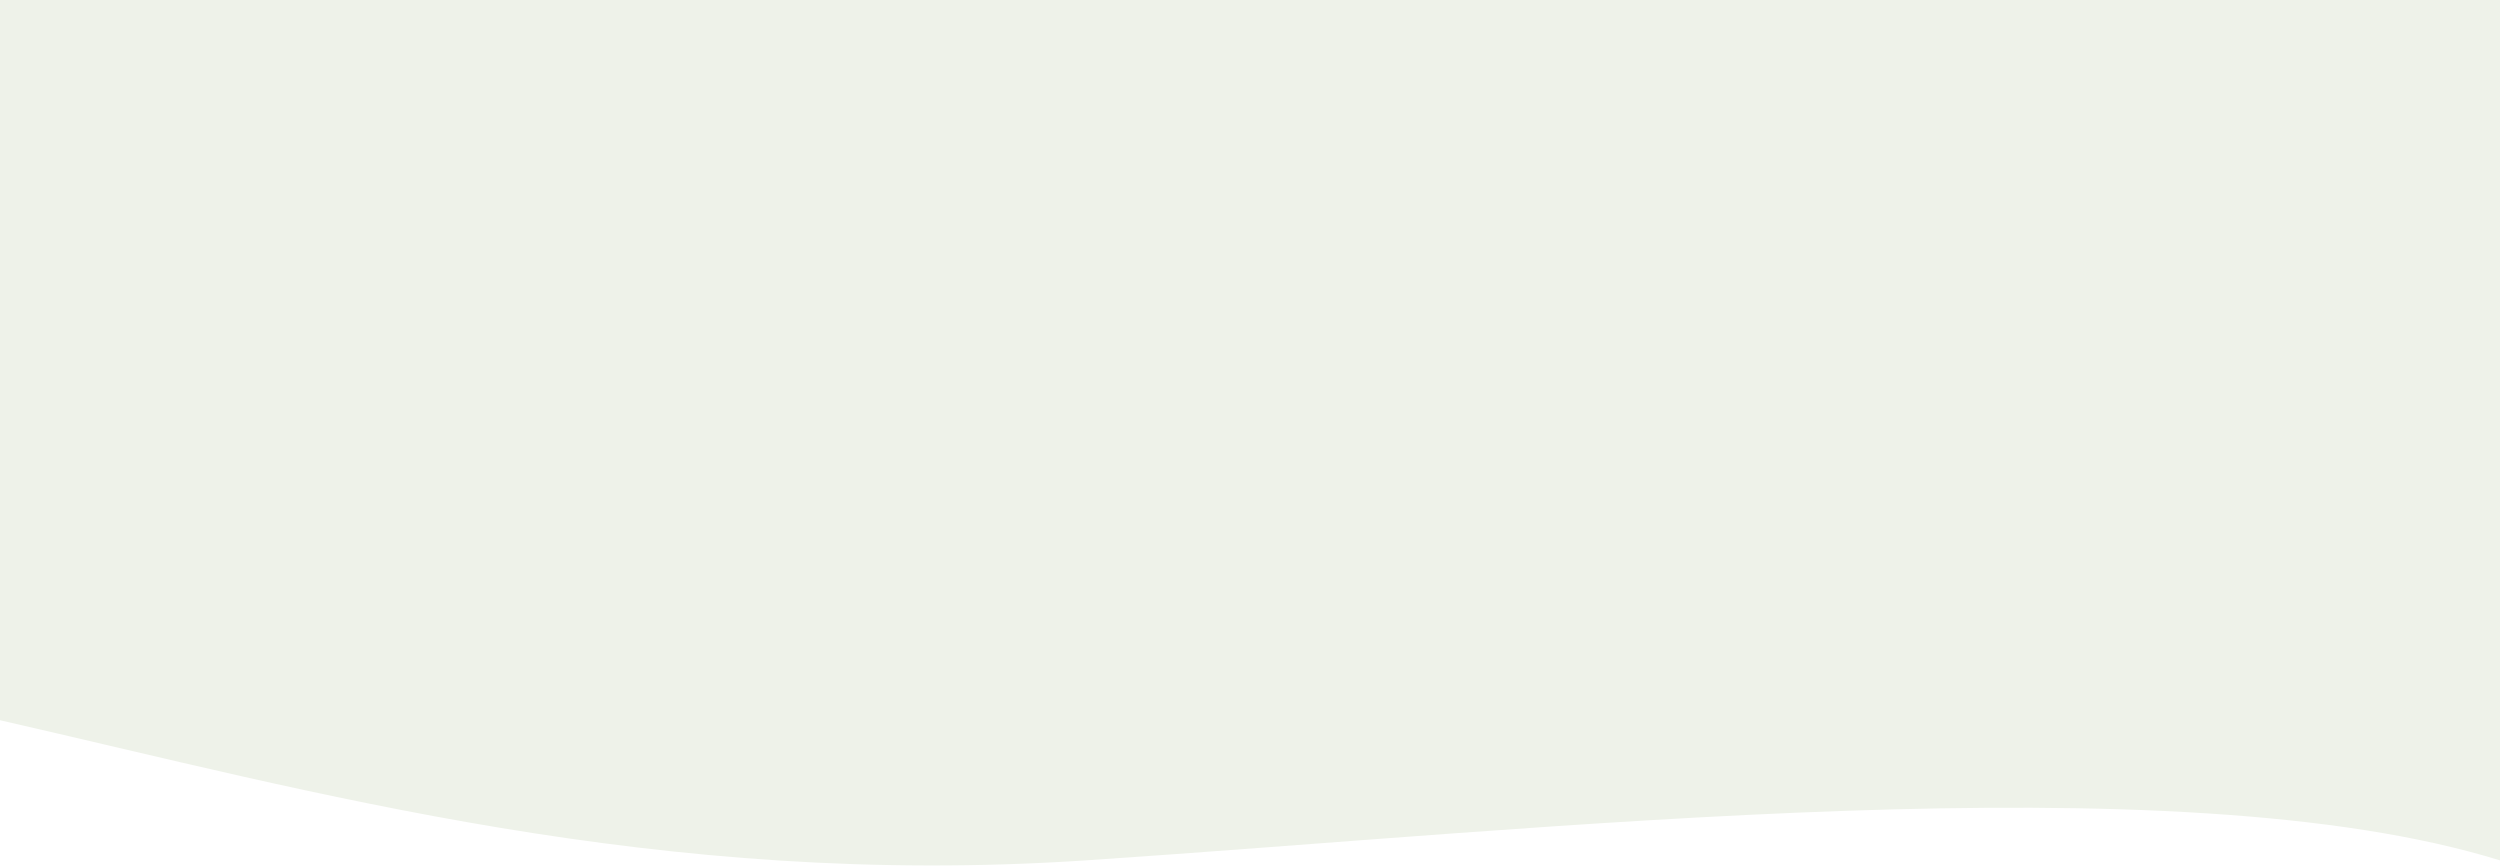
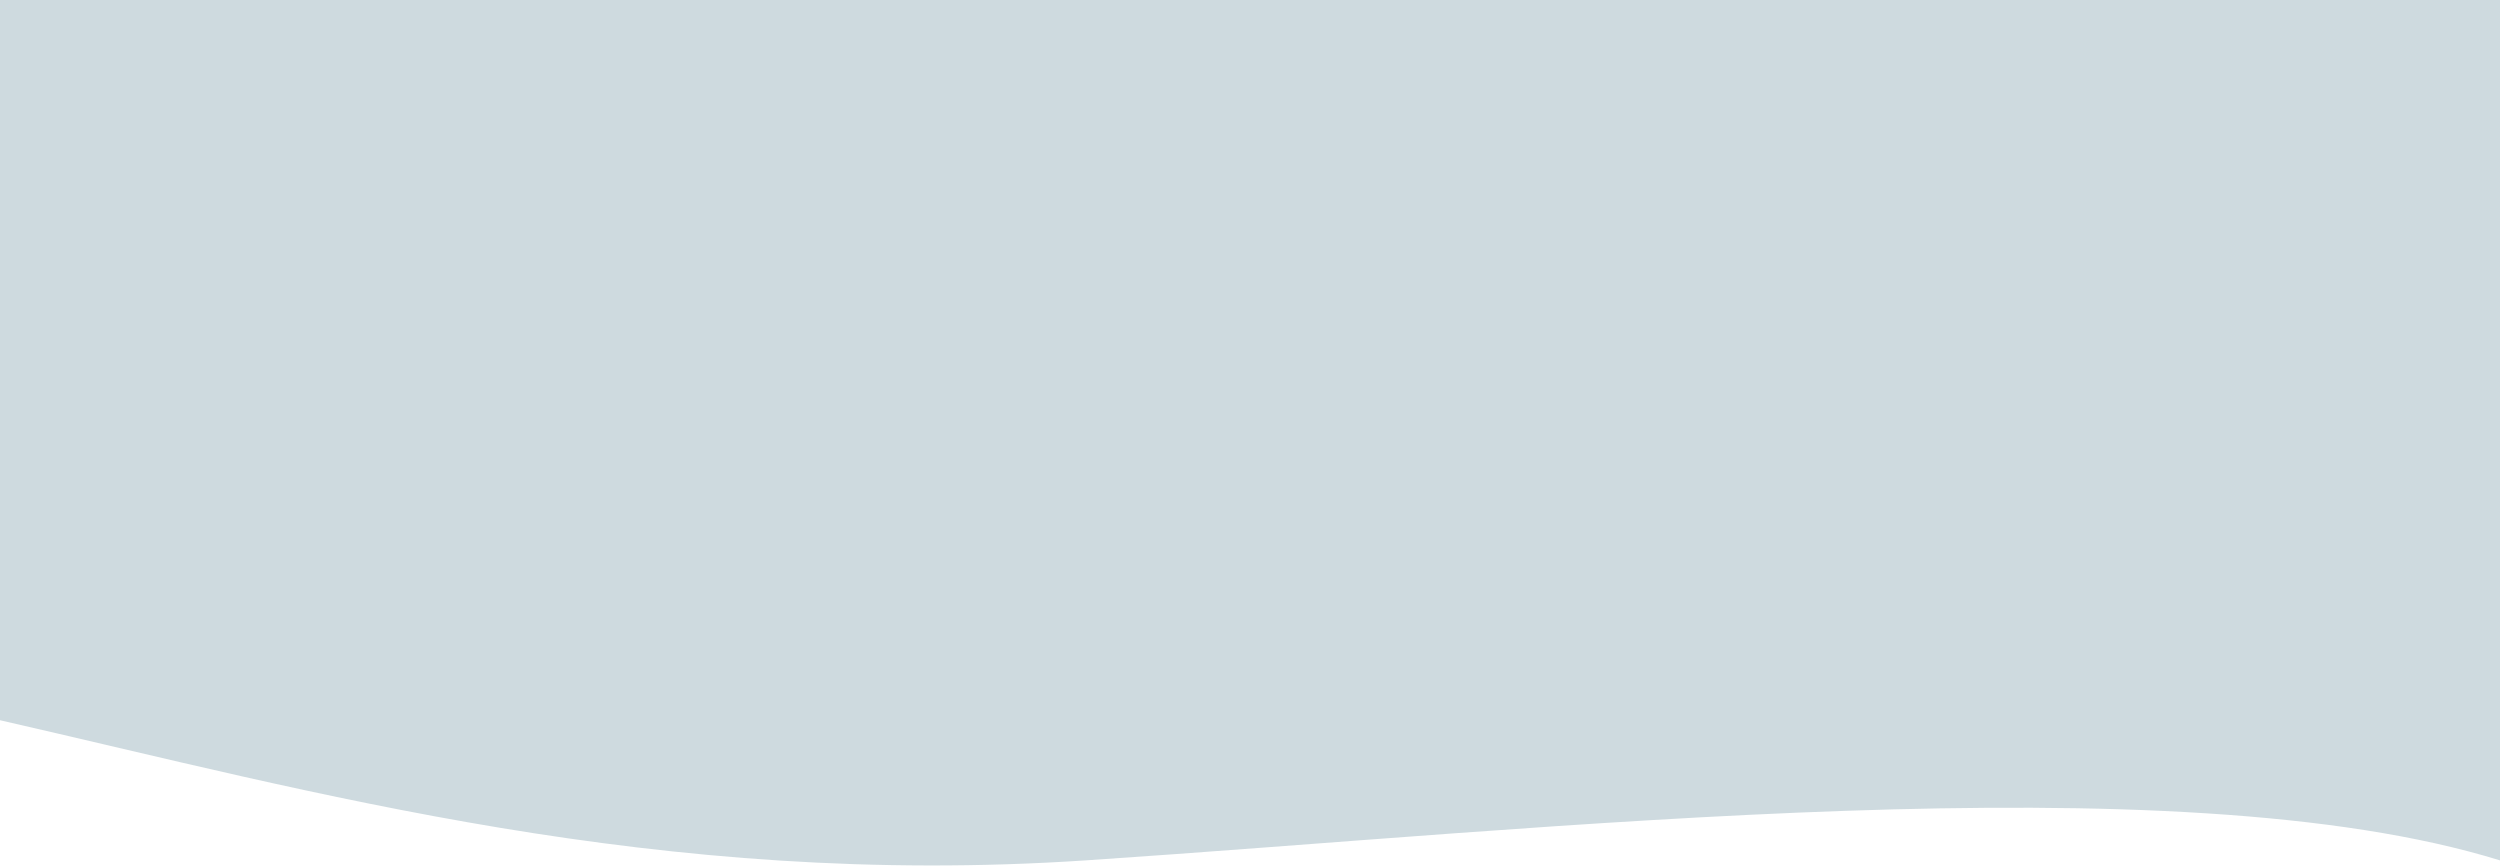
<svg xmlns="http://www.w3.org/2000/svg" width="1444" height="500" viewBox="0 0 1444 500" fill="none">
-   <path d="M627 496.961C380.133 513.383 181.5 457.414 -0 416L-7.8368e-05 0L1444 0L1444 496.961C1255.33 438.57 897 479 627 496.961Z" fill="#EEF2E9" />
+   <path d="M627 496.961C380.133 513.383 181.5 457.414 -0 416L-7.8368e-05 0L1444 0L1444 496.961C1255.33 438.57 897 479 627 496.961Z" fill="#CEDADF" />
</svg>
